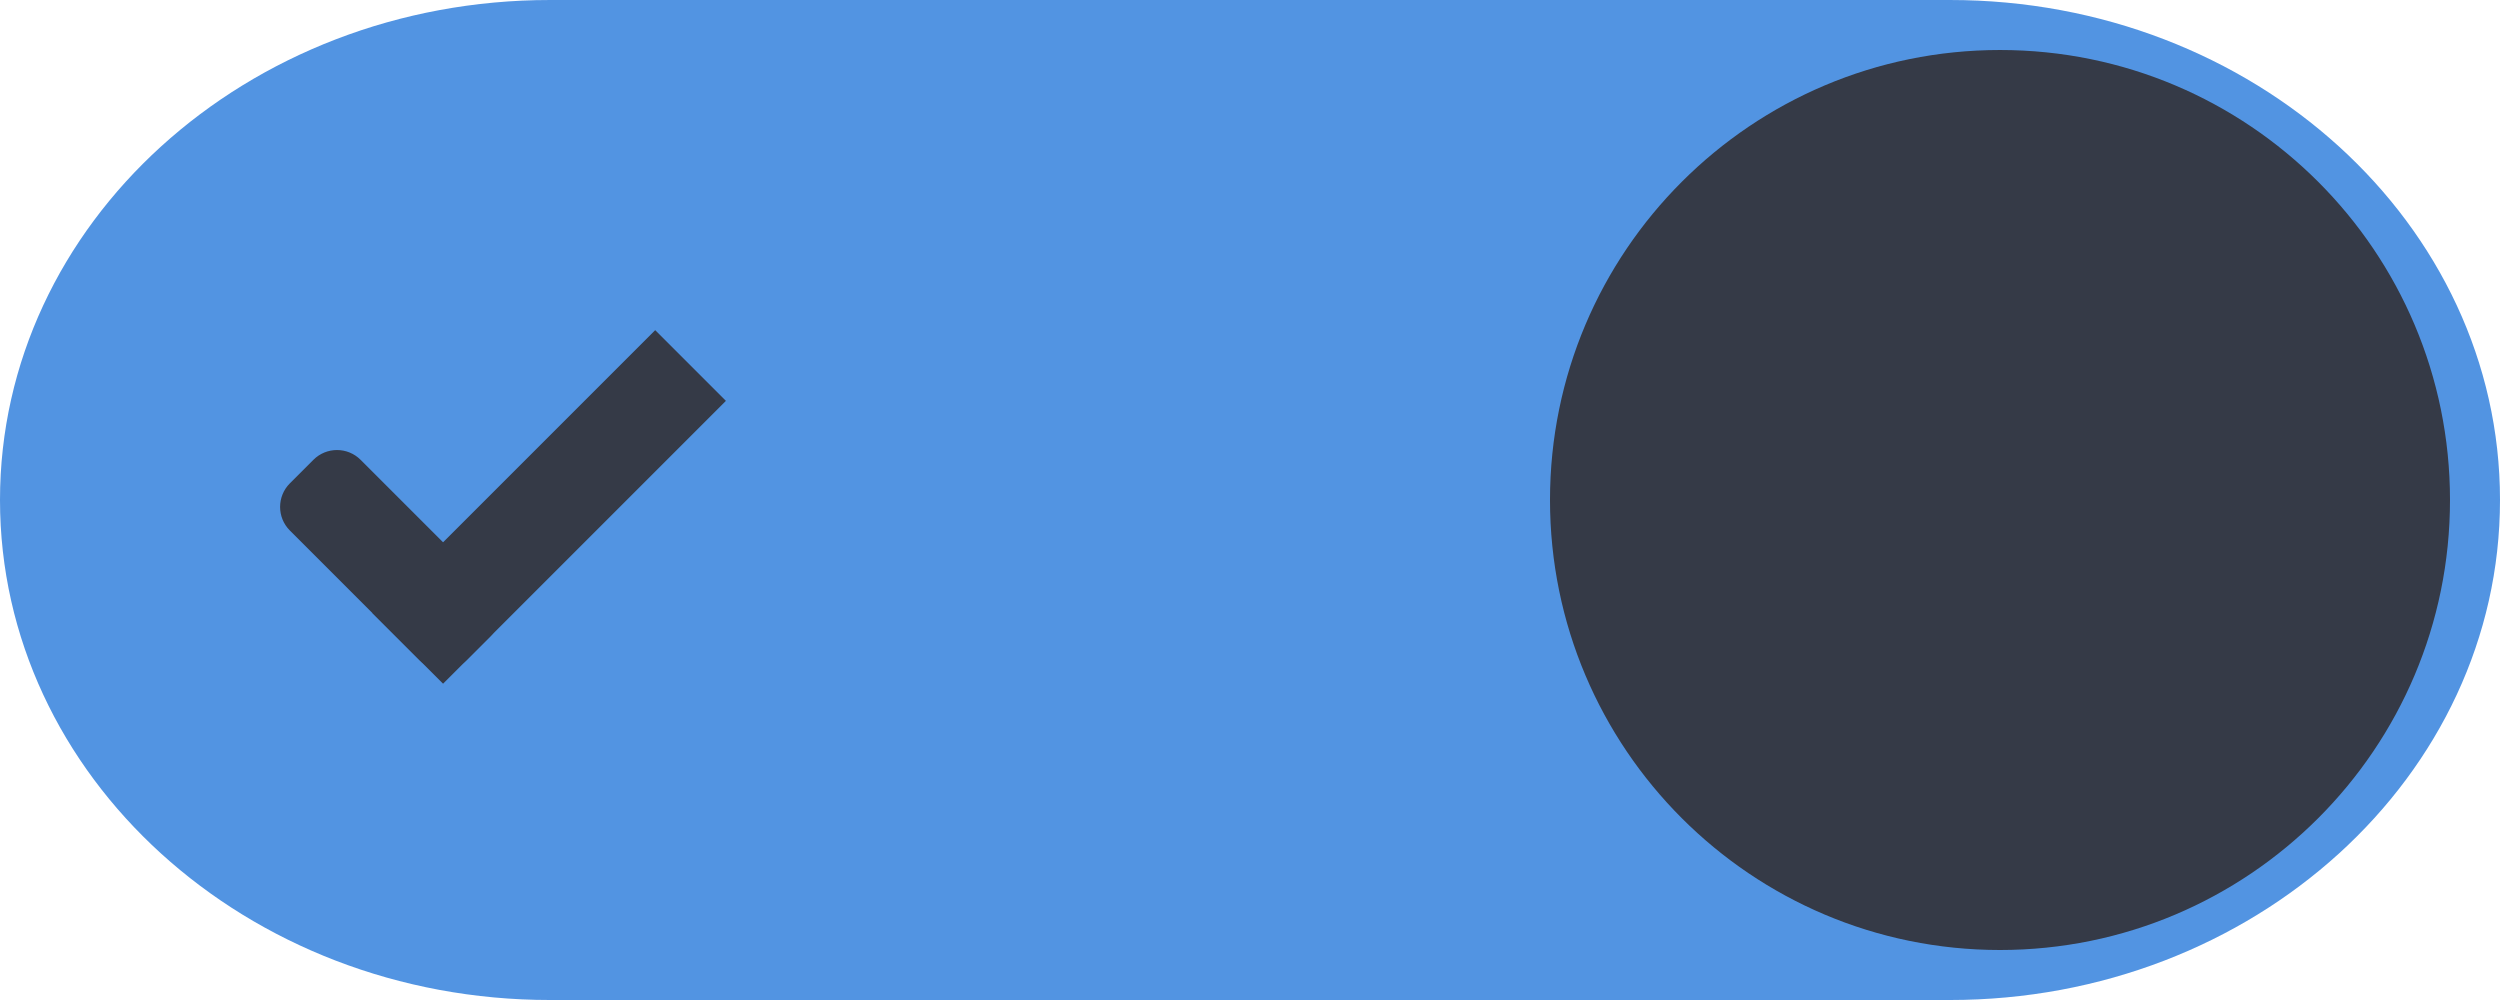
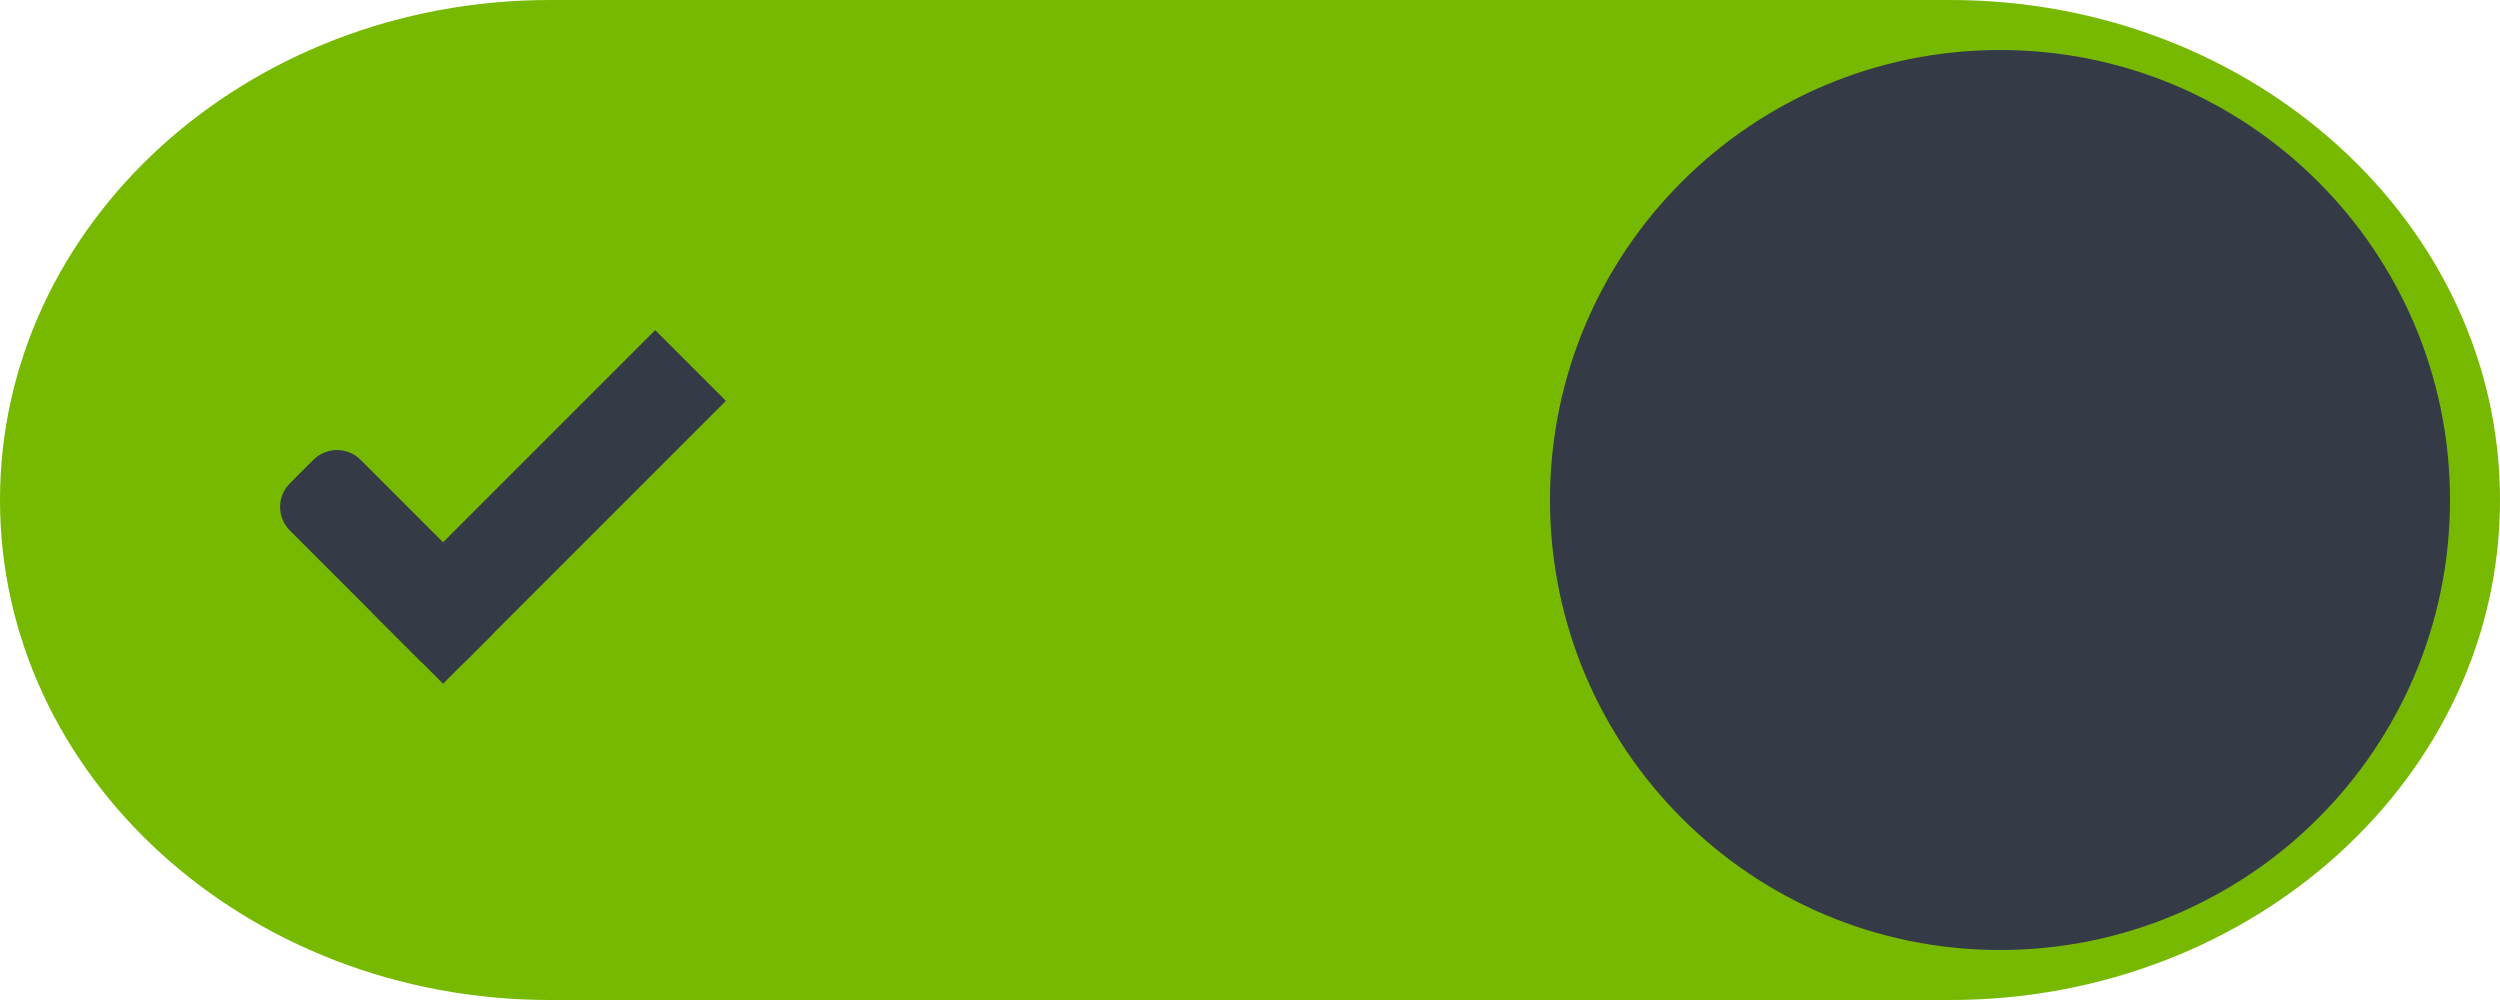
<svg xmlns="http://www.w3.org/2000/svg" xmlns:ns1="http://www.openswatchbook.org/uri/2009/osb" xmlns:xlink="http://www.w3.org/1999/xlink" width="50" height="20" id="svg7539" version="1.1">
  <defs id="defs7541">
    <linearGradient id="selected_bg_color" ns1:paint="solid">
-       <stop style="stop-color:#5294e2;stop-opacity:1;" offset="0" id="stop4166" />
+       <stop style="stop-color:#76B900;stop-opacity:1;" offset="0" id="stop4166" />
    </linearGradient>
    <linearGradient id="linearGradient4695-1-4-3-5-0-6">
      <stop id="stop4697-9-9-7-0-1-5" style="stop-color:#000000;stop-opacity:1;" offset="0" />
      <stop id="stop4699-5-8-9-0-4-0" style="stop-color:#000000;stop-opacity:0" offset="1" />
    </linearGradient>
    <linearGradient id="linearGradient3768-6">
      <stop style="stop-color:#0f0f0f;stop-opacity:1;" offset="0" id="stop3770-0" />
      <stop id="stop3778-6" offset="0.078" style="stop-color:#171717;stop-opacity:1;" />
      <stop style="stop-color:#171717;stop-opacity:1;" offset="0.974" id="stop3774-2" />
      <stop style="stop-color:#1b1b1b;stop-opacity:1;" offset="1" id="stop3776-2" />
    </linearGradient>
    <linearGradient id="linearGradient3969-0-4">
      <stop style="stop-color:#353537;stop-opacity:1;" offset="0" id="stop3971-2-6" />
      <stop style="stop-color:#4d4f52;stop-opacity:1;" offset="1" id="stop3973-0-1" />
    </linearGradient>
    <linearGradient id="linearGradient3938">
      <stop id="stop3940" offset="0" style="stop-color:#ffffff;stop-opacity:0;" />
      <stop id="stop3942" offset="1" style="stop-color:#ffffff;stop-opacity:0.549;" />
    </linearGradient>
    <linearGradient id="linearGradient6523">
      <stop id="stop6525" offset="0" style="stop-color:#1a1a1a;stop-opacity:1;" />
      <stop id="stop6527" offset="1" style="stop-color:#1a1a1a;stop-opacity:0;" />
    </linearGradient>
    <linearGradient id="linearGradient3938-6">
      <stop id="stop3940-4" offset="0" style="stop-color:#bebebe;stop-opacity:1;" />
      <stop id="stop3942-8" offset="1" style="stop-color:#ffffff;stop-opacity:1;" />
    </linearGradient>
    <linearGradient xlink:href="#selected_bg_color" id="linearGradient4168" x1="26" y1="1031.362" x2="26" y2="1051.362" gradientUnits="userSpaceOnUse" />
  </defs>
  <g id="layer1" transform="translate(-120,88)">
    <g transform="translate(-886,-448)" style="display:inline;opacity:1" id="switch-active-dark">
      <g id="layer1-9-0-51" transform="translate(885,450)" style="display:inline;opacity:1">
        <g style="display:inline" transform="translate(120,-117)" id="switch-active-8-8">
          <g id="g3900-1-87-0" transform="translate(0,-1004.362)">
            <rect style="display:inline;opacity:0;fill:#434343;fill-opacity:1;stroke:none;stroke-width:1;stroke-linecap:butt;stroke-linejoin:miter;stroke-miterlimit:4;stroke-dasharray:none;stroke-dashoffset:0;stroke-opacity:1" id="rect5465-3-3-3" width="52" height="24" x="0" y="1029.362" />
            <rect style="fill:url(#linearGradient4168);fill-opacity:1;fill-rule:nonzero;stroke:none" id="rect2987-0-8-7" width="50" height="20" x="1" y="1031.362" ry="11" rx="11" />
            <circle style="fill:#353a47;fill-opacity:1;fill-rule:nonzero;stroke:none" id="path3759-0-75" cx="41" cy="1041.362" r="9" />
          </g>
        </g>
      </g>
      <g transform="translate(-1.000316,0)" id="g4816-8">
        <rect transform="matrix(0.7071068,0.7071068,-0.7071068,0.7071068,0,0)" ry="0.667" rx="0.667" y="-456.095" x="977.55" height="2" width="5" id="rect3977-39-2-13" style="display:inline;opacity:1;fill:#353a47;fill-opacity:1;stroke:none" />
        <rect transform="matrix(0.7071068,0.7071068,-0.7071068,0.7071068,0,0)" ry="0" y="-462.095" x="980.55" height="8" width="2" id="rect3979-7-0-65" style="display:inline;opacity:1;fill:#353a47;fill-opacity:1;stroke:none" />
      </g>
    </g>
  </g>
</svg>
